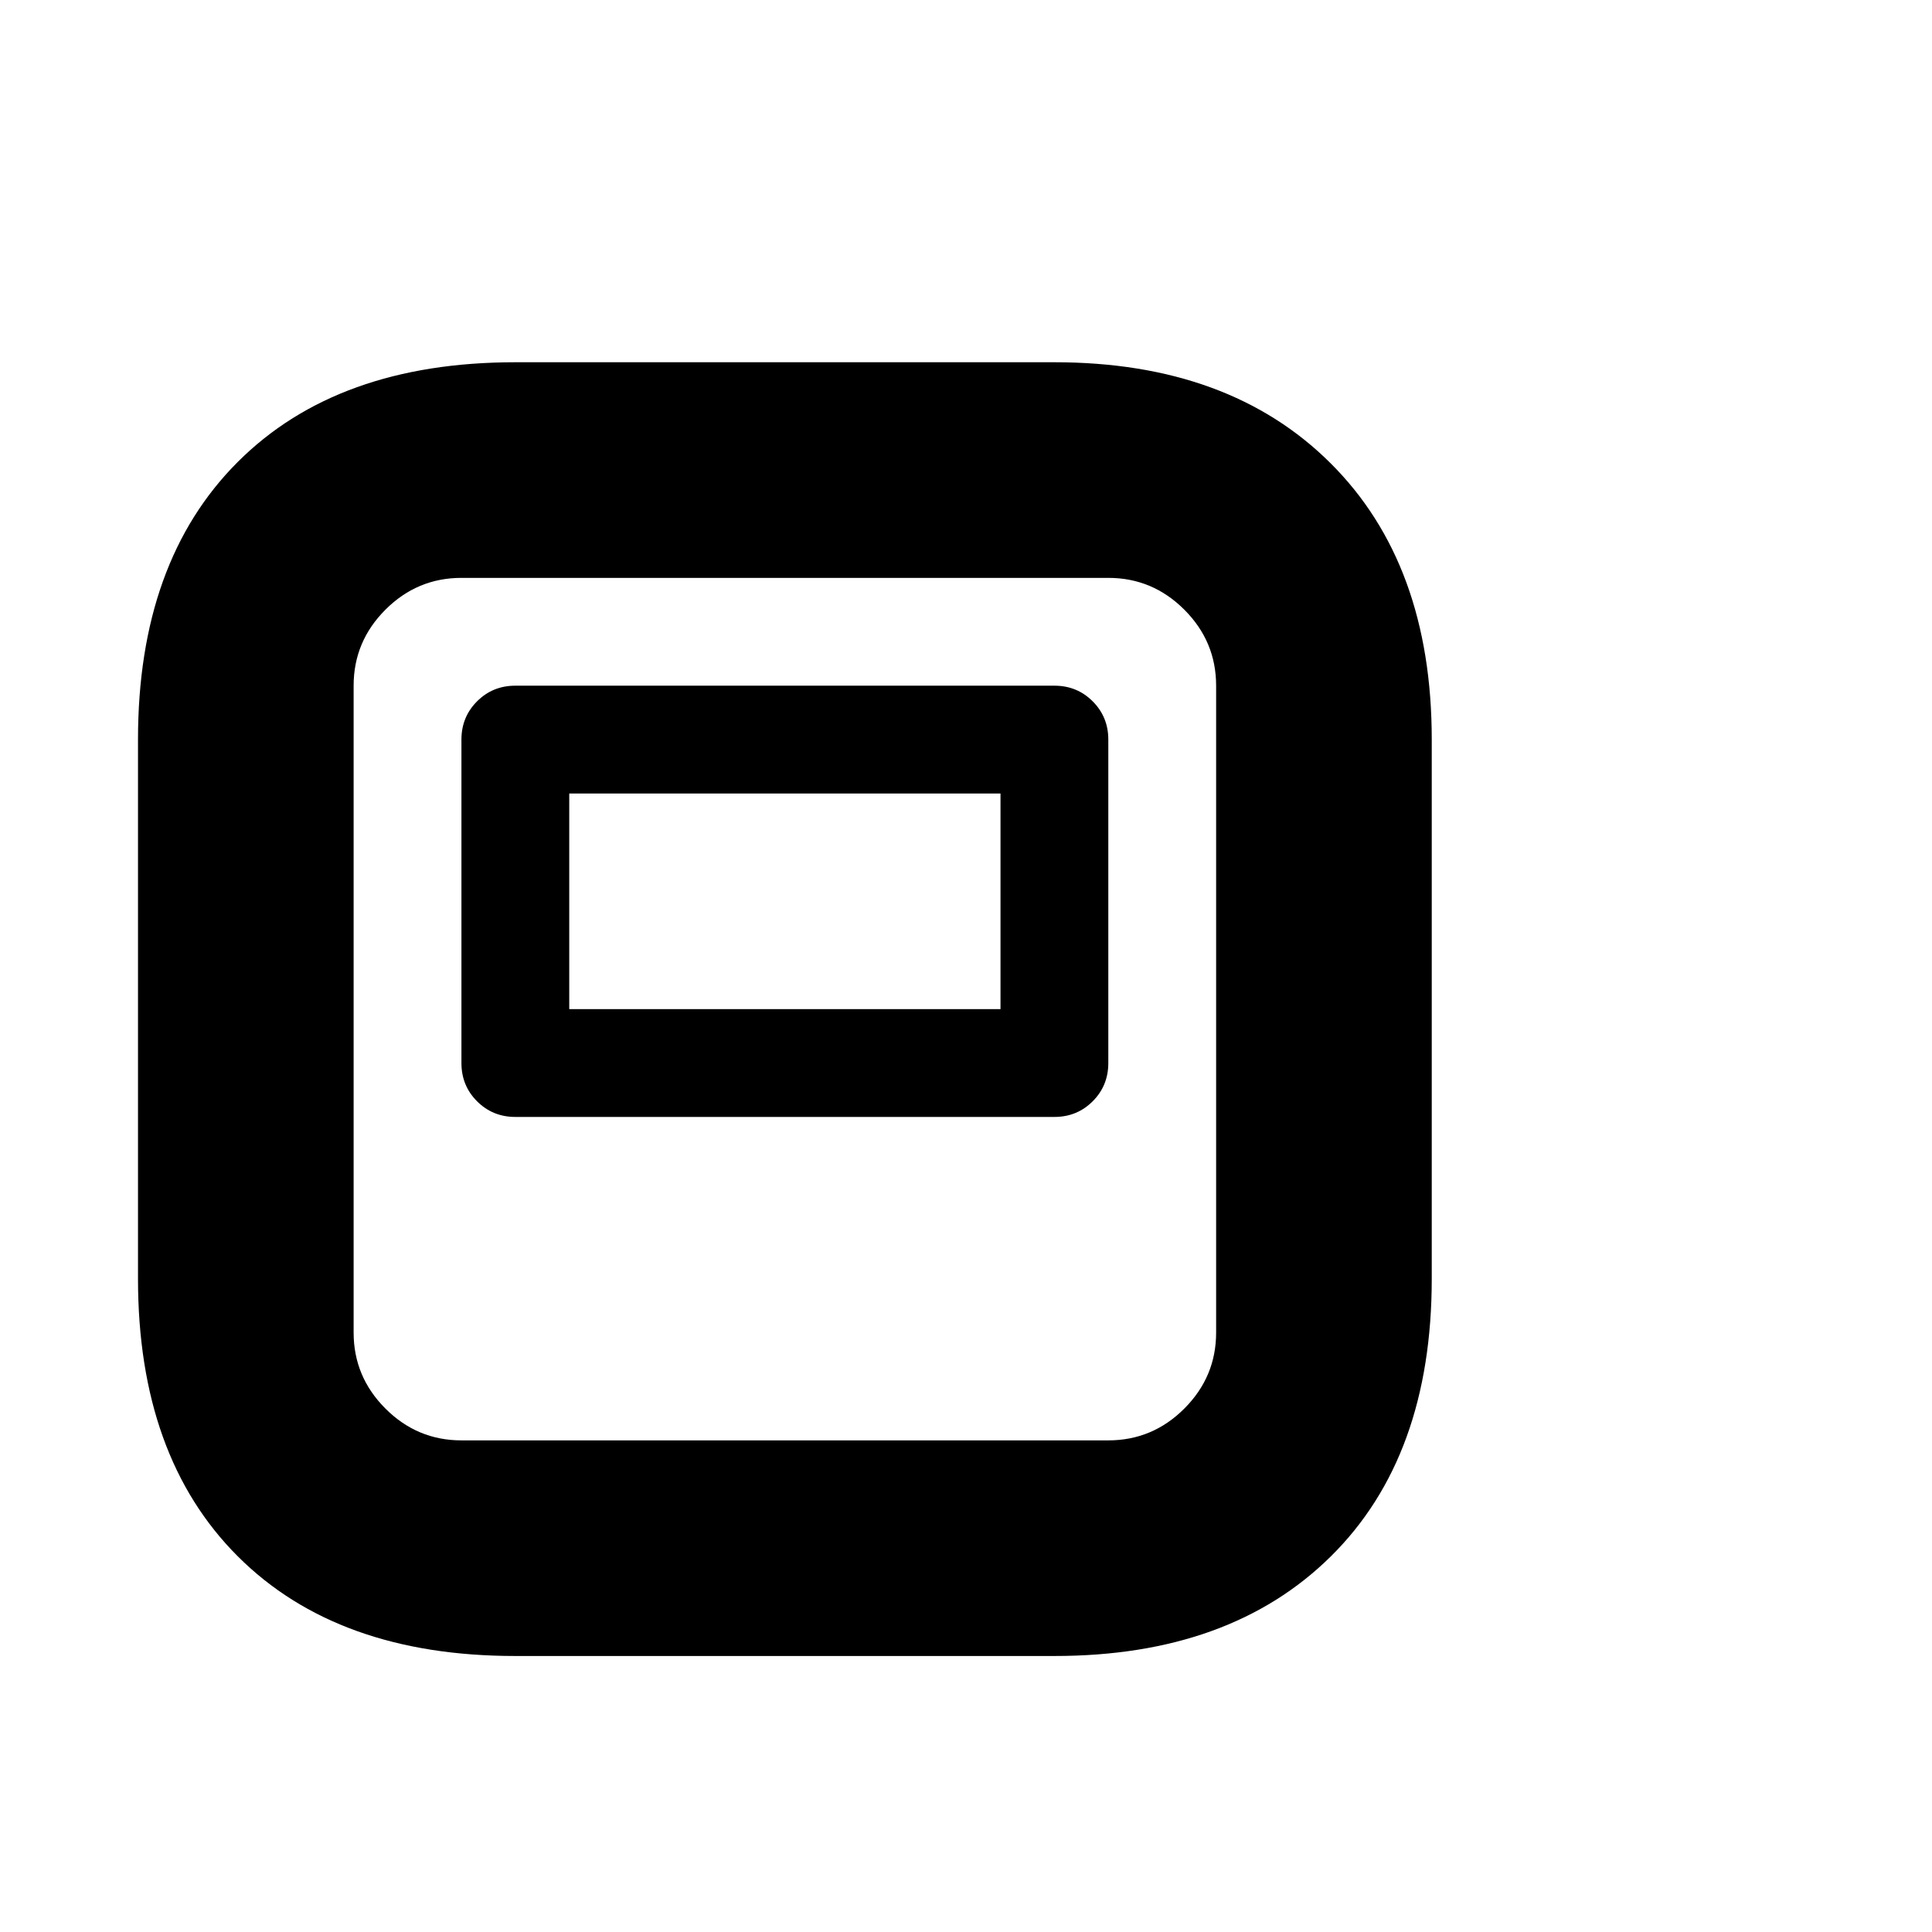
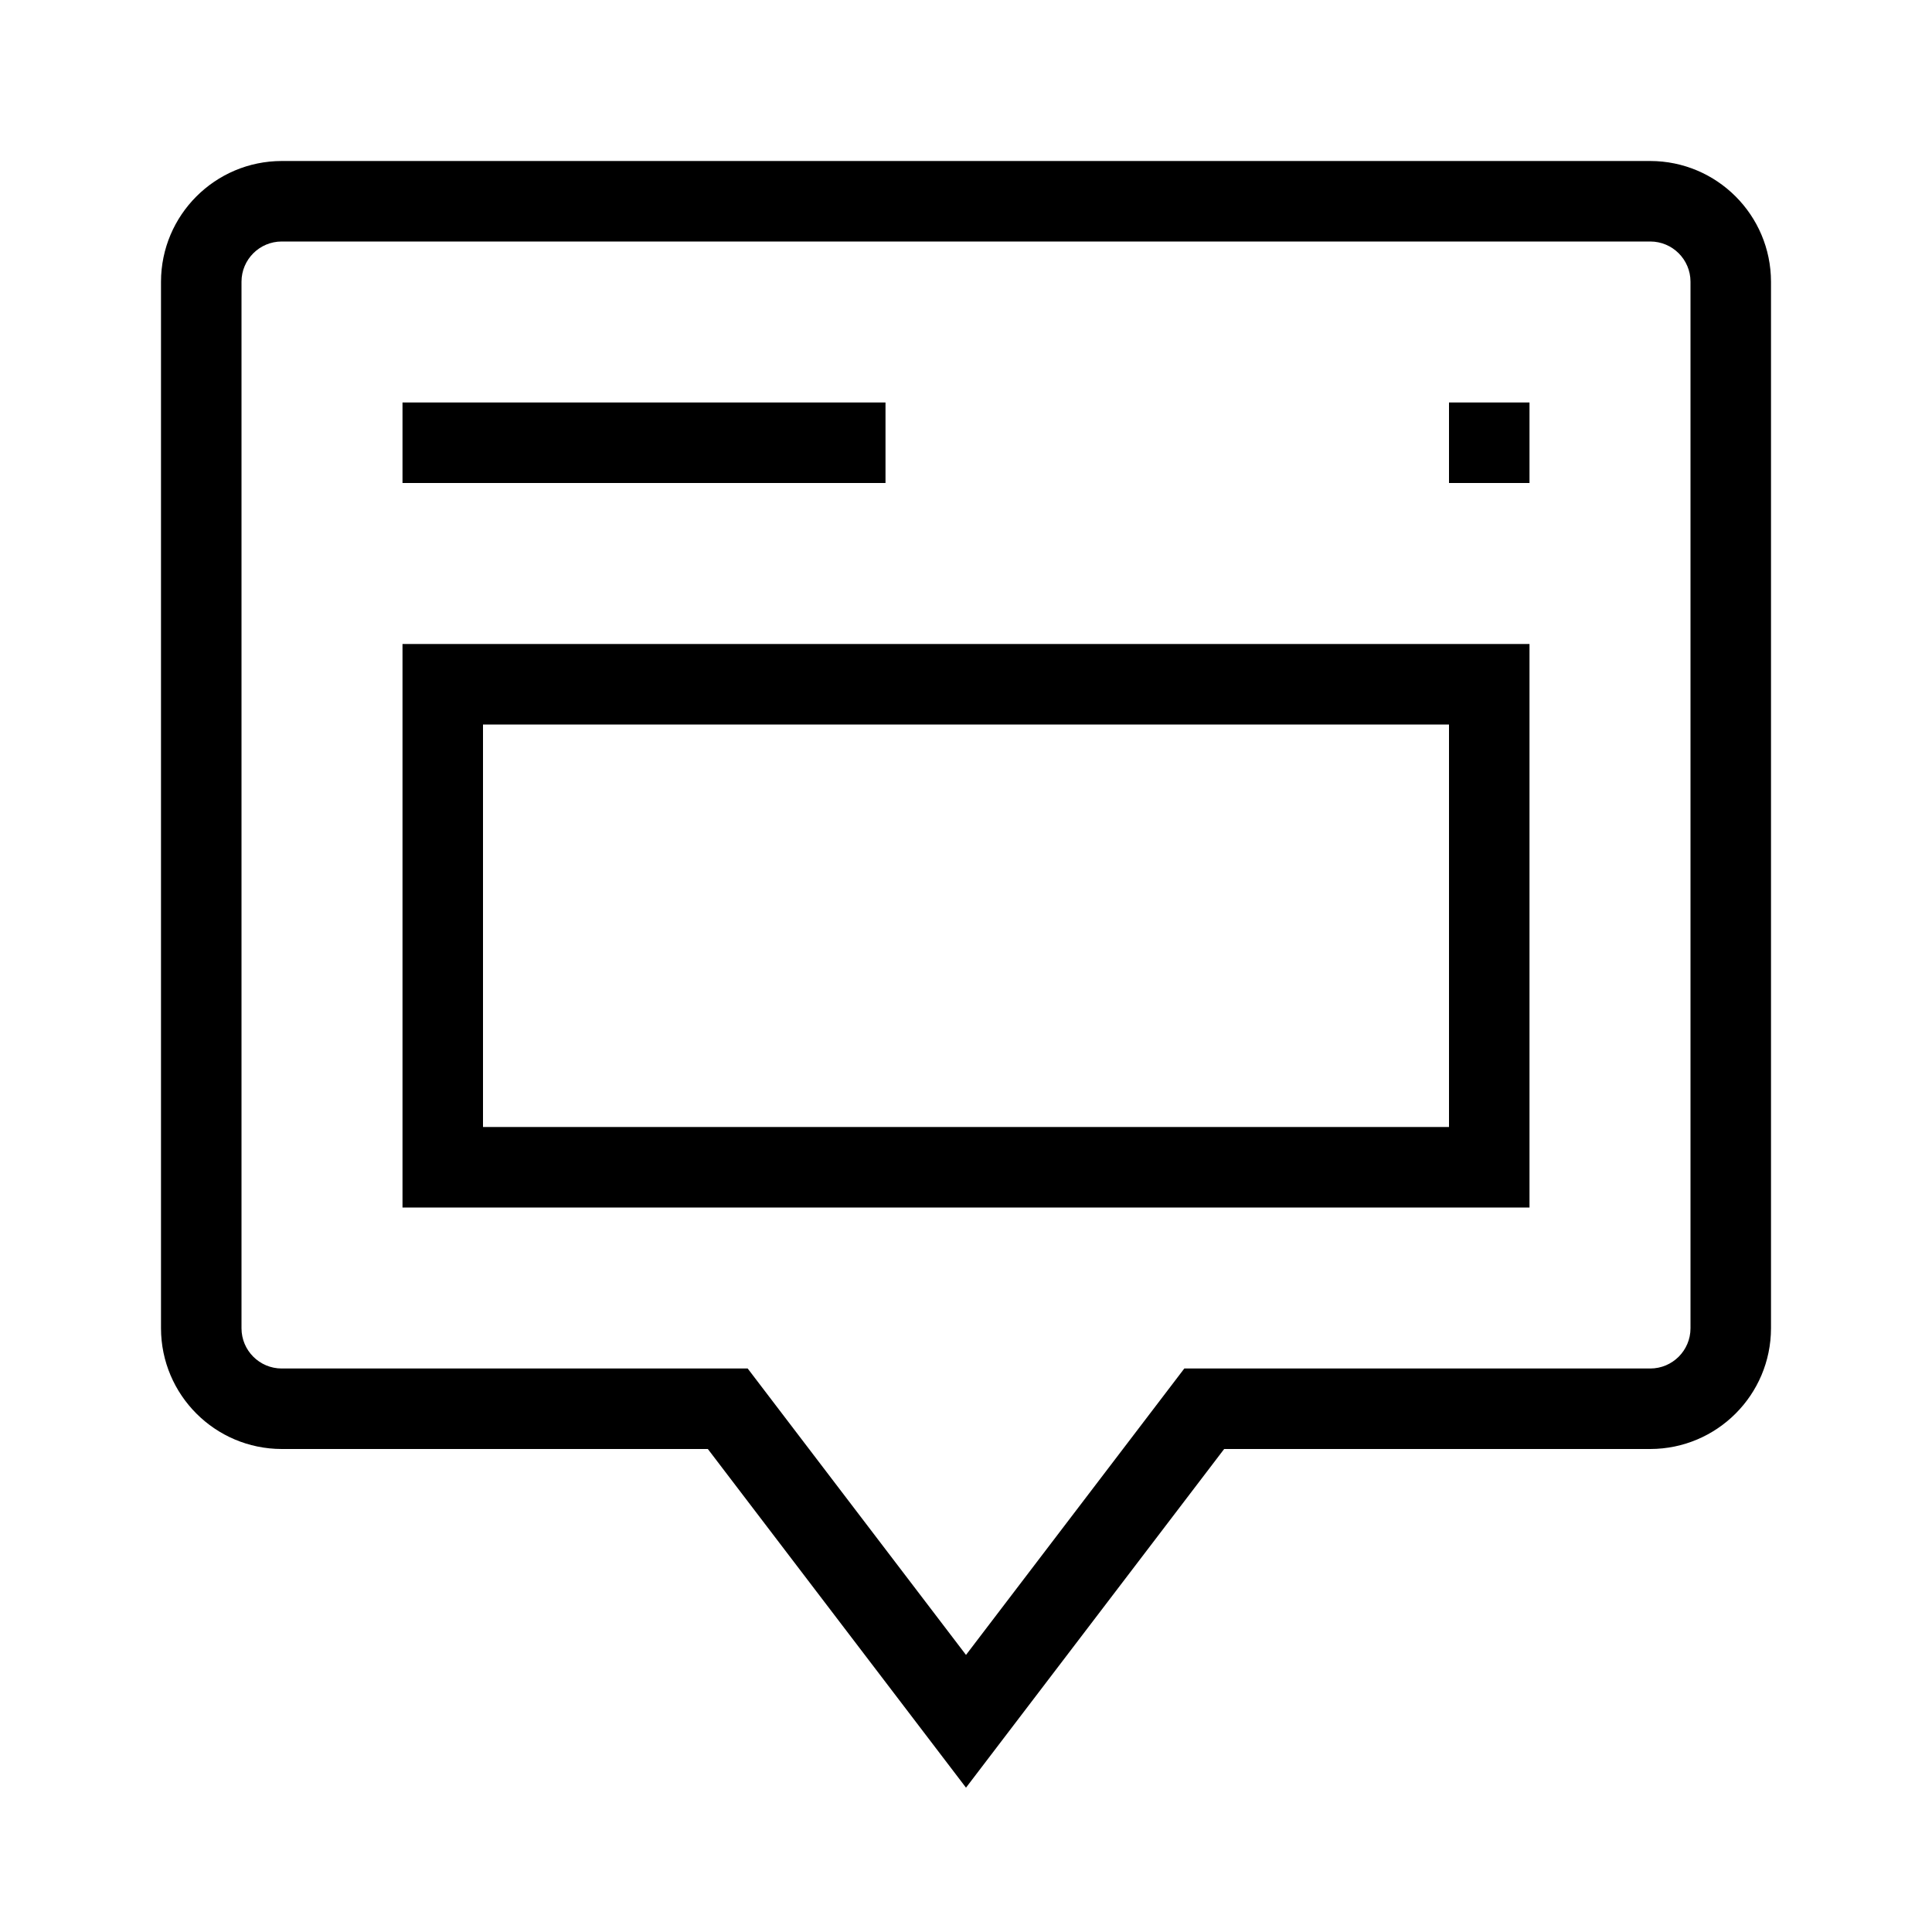
- <svg xmlns="http://www.w3.org/2000/svg" viewBox="0 0 1792 1792">
-   <path d="M478 336h500q162 0 256 93.5t94 256.5v500q0 165-93.5 257.5T978 1536H478q-165 0-257.5-92.5T128 1186V686q0-165 92.5-257.5T478 336zm550 200H428q-41 0-70.5 29.5T328 636v600q0 41 29.5 70.5T428 1336h600q41 0 70.5-29.5t29.5-70.5V636q0-41-29.5-70.5T1028 536zM478 636h500q21 0 35.5 14.5T1028 686v300q0 21-14.5 35.5T978 1036H478q-21 0-35.5-14.5T428 986V686q0-21 14.5-35.5T478 636zm50 100v200h400V736H528z" />
+ <svg xmlns="http://www.w3.org/2000/svg" width="800px" height="800px" viewBox="0 0 24 24">
+   <path d="M5 8v7h14V8zm13 6H6V9h12zm-7-8H5V5h6zm7-1h1v1h-1zm-6 17.207L15.207 18H20.5a1.502 1.502 0 0 0 1.5-1.5v-13A1.502 1.502 0 0 0 20.5 2h-17A1.502 1.502 0 0 0 2 3.5v13A1.502 1.502 0 0 0 3.5 18h5.293zm9-5.707a.5.5 0 0 1-.5.5h-5.788L12 20.558 9.288 17H3.5a.5.5 0 0 1-.5-.5v-13a.5.5 0 0 1 .5-.5h17a.5.5 0 0 1 .5.5z" />
+   <path fill="none" d="M0 0h24v24H0z" />
</svg>
